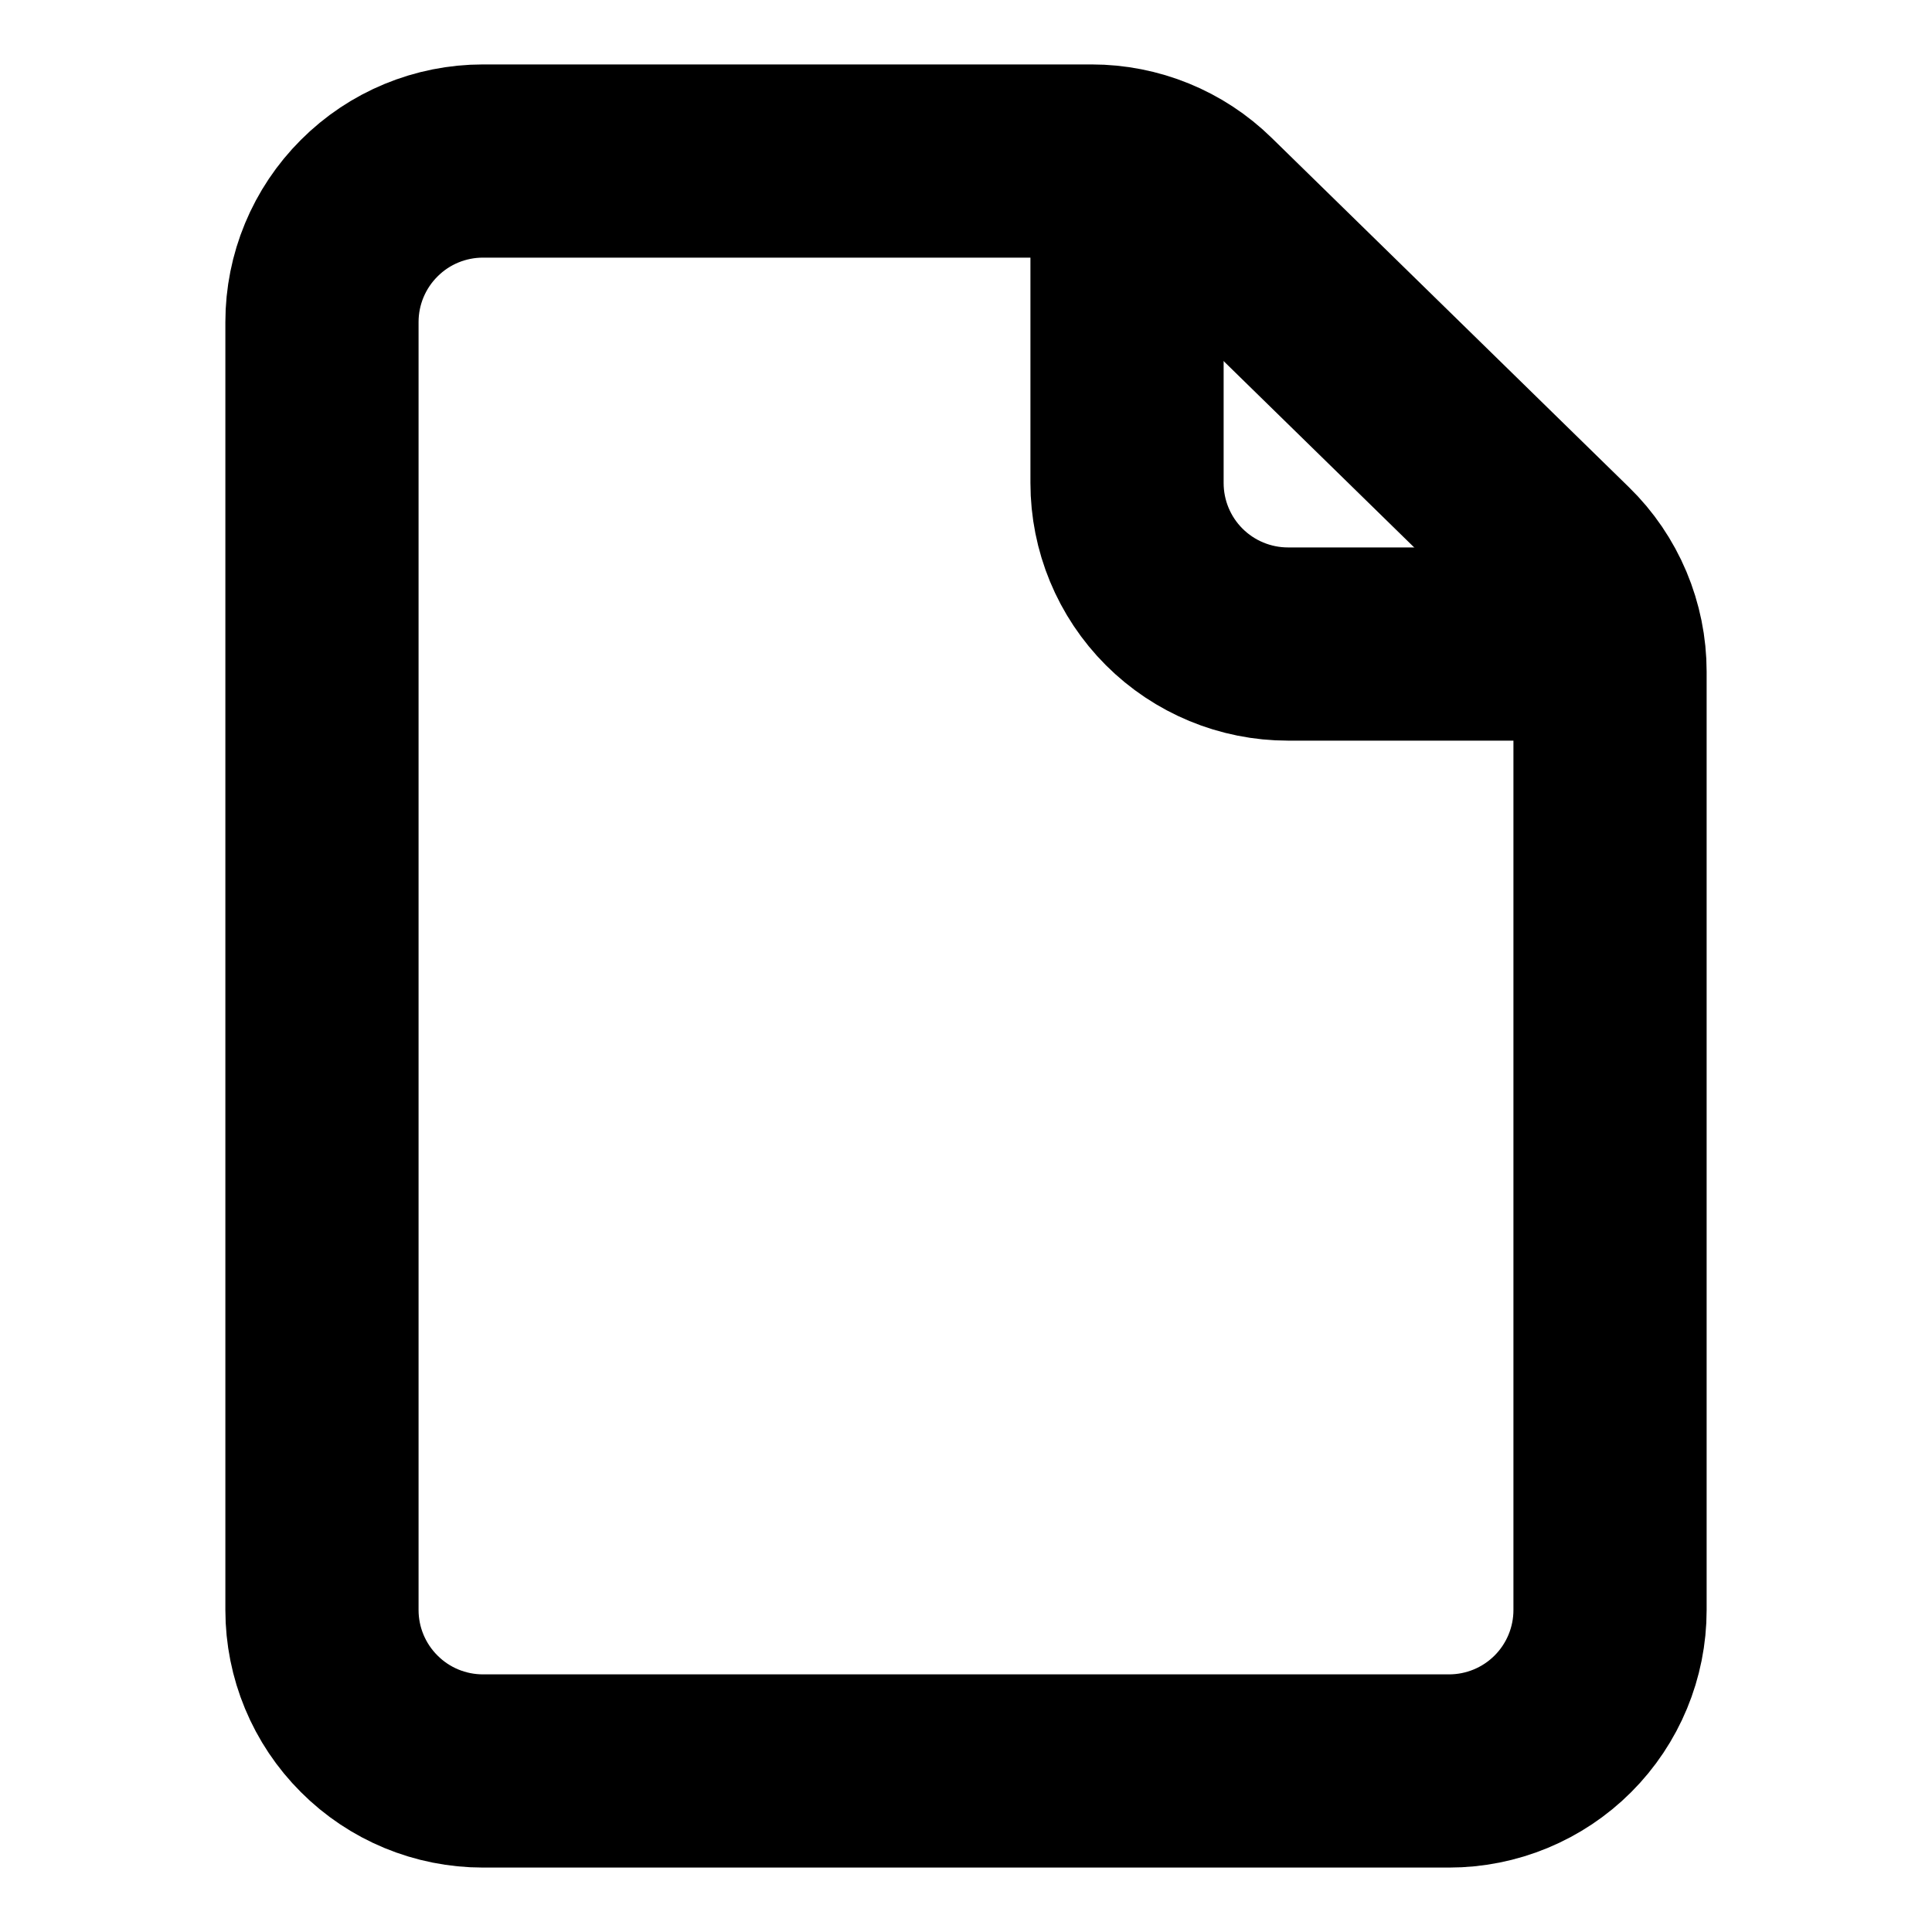
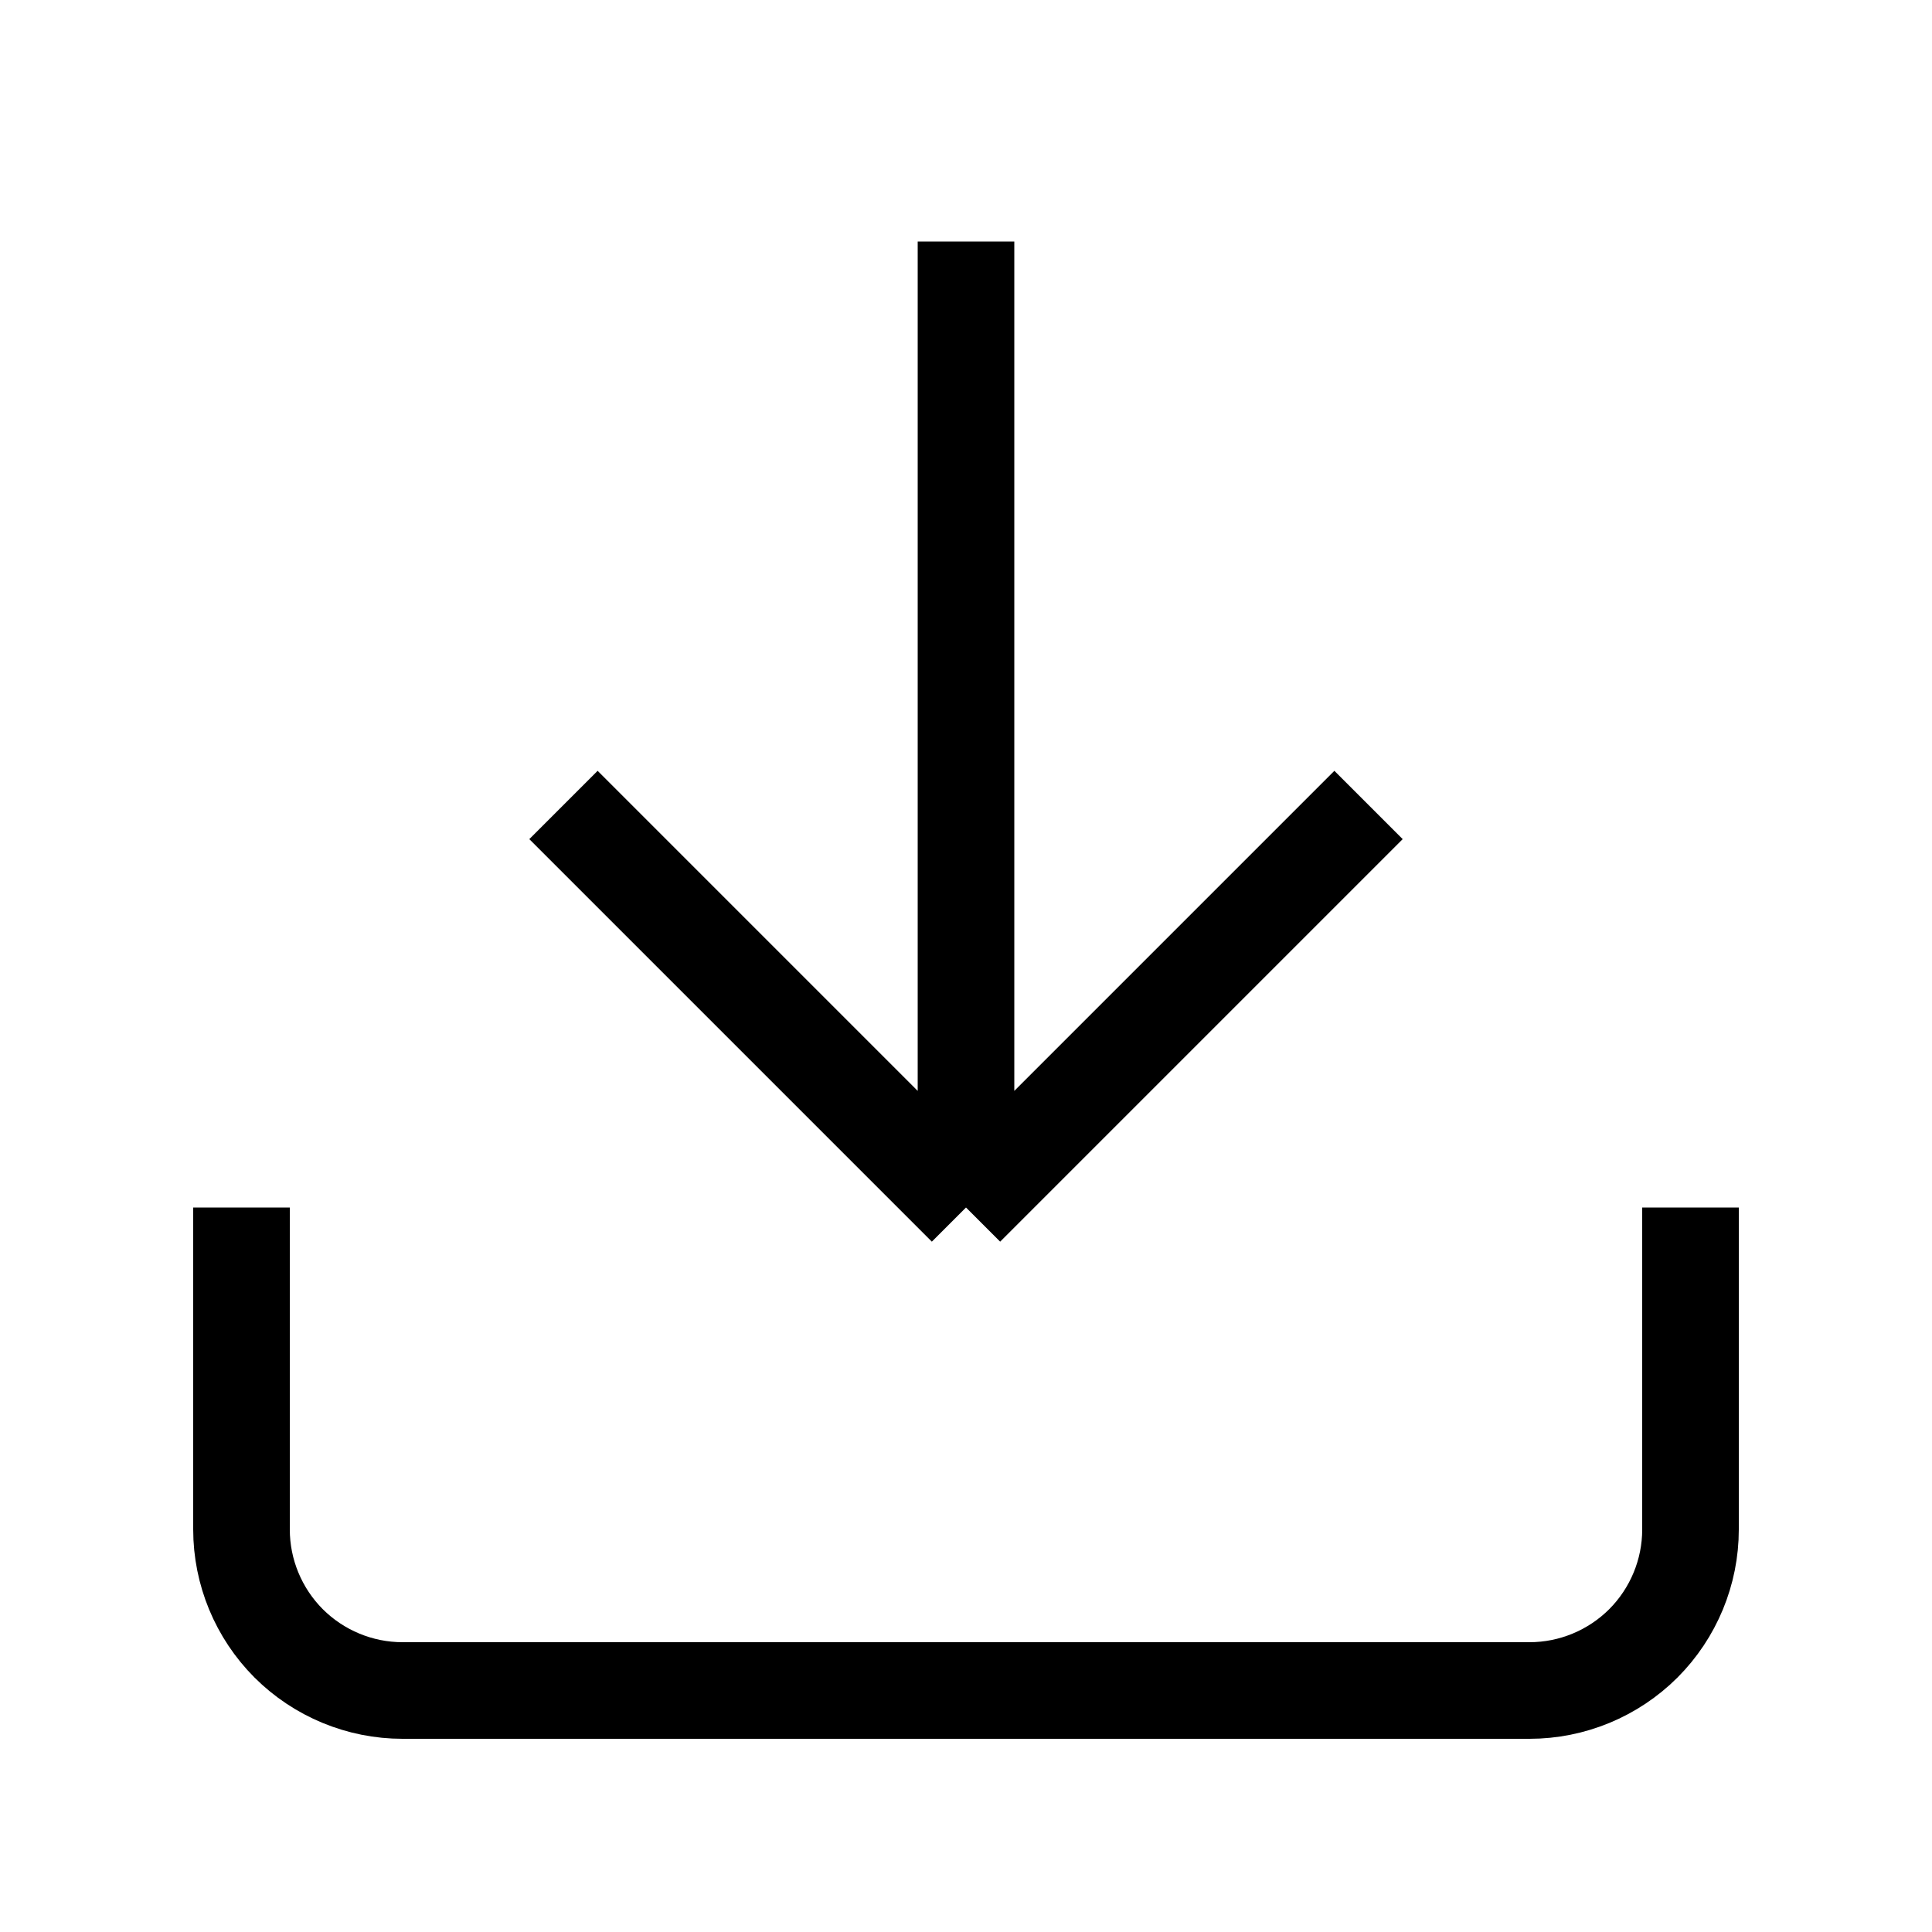
<svg xmlns="http://www.w3.org/2000/svg" width="20" height="20" viewBox="0 0 20 20" fill="none">
-   <path d="M3.333 3.333V16.667C3.333 17.109 3.509 17.533 3.822 17.845C4.134 18.158 4.558 18.333 5 18.333H15C15.442 18.333 15.866 18.158 16.179 17.845C16.491 17.533 16.667 17.109 16.667 16.667V6.952C16.667 6.73 16.622 6.51 16.536 6.305C16.45 6.101 16.324 5.915 16.165 5.76L12.465 2.142C12.154 1.837 11.736 1.667 11.3 1.667H5C4.558 1.667 4.134 1.842 3.822 2.155C3.509 2.467 3.333 2.891 3.333 3.333Z" stroke="currentColor" stroke-width="2" stroke-linecap="round" stroke-linejoin="round" />
-   <path d="M11.667 1.667V5C11.667 5.442 11.842 5.866 12.155 6.179C12.467 6.491 12.891 6.667 13.333 6.667H16.667" stroke="currentColor" stroke-width="2" stroke-linejoin="round" />
+   <path d="M17.5 12.5V15.833C17.5 16.275 17.324 16.699 17.012 17.012C16.699 17.324 16.275 17.5 15.833 17.5H4.167C3.725 17.5 3.301 17.324 2.988 17.012C2.676 16.699 2.5 16.275 2.5 15.833V12.5M5.833 8.333L10 12.5M10 12.5L14.167 8.333M10 12.5V2.5" stroke="currentColor" strokeWidth="2" strokeLinecap="round" strokeLinejoin="round" />
</svg>
